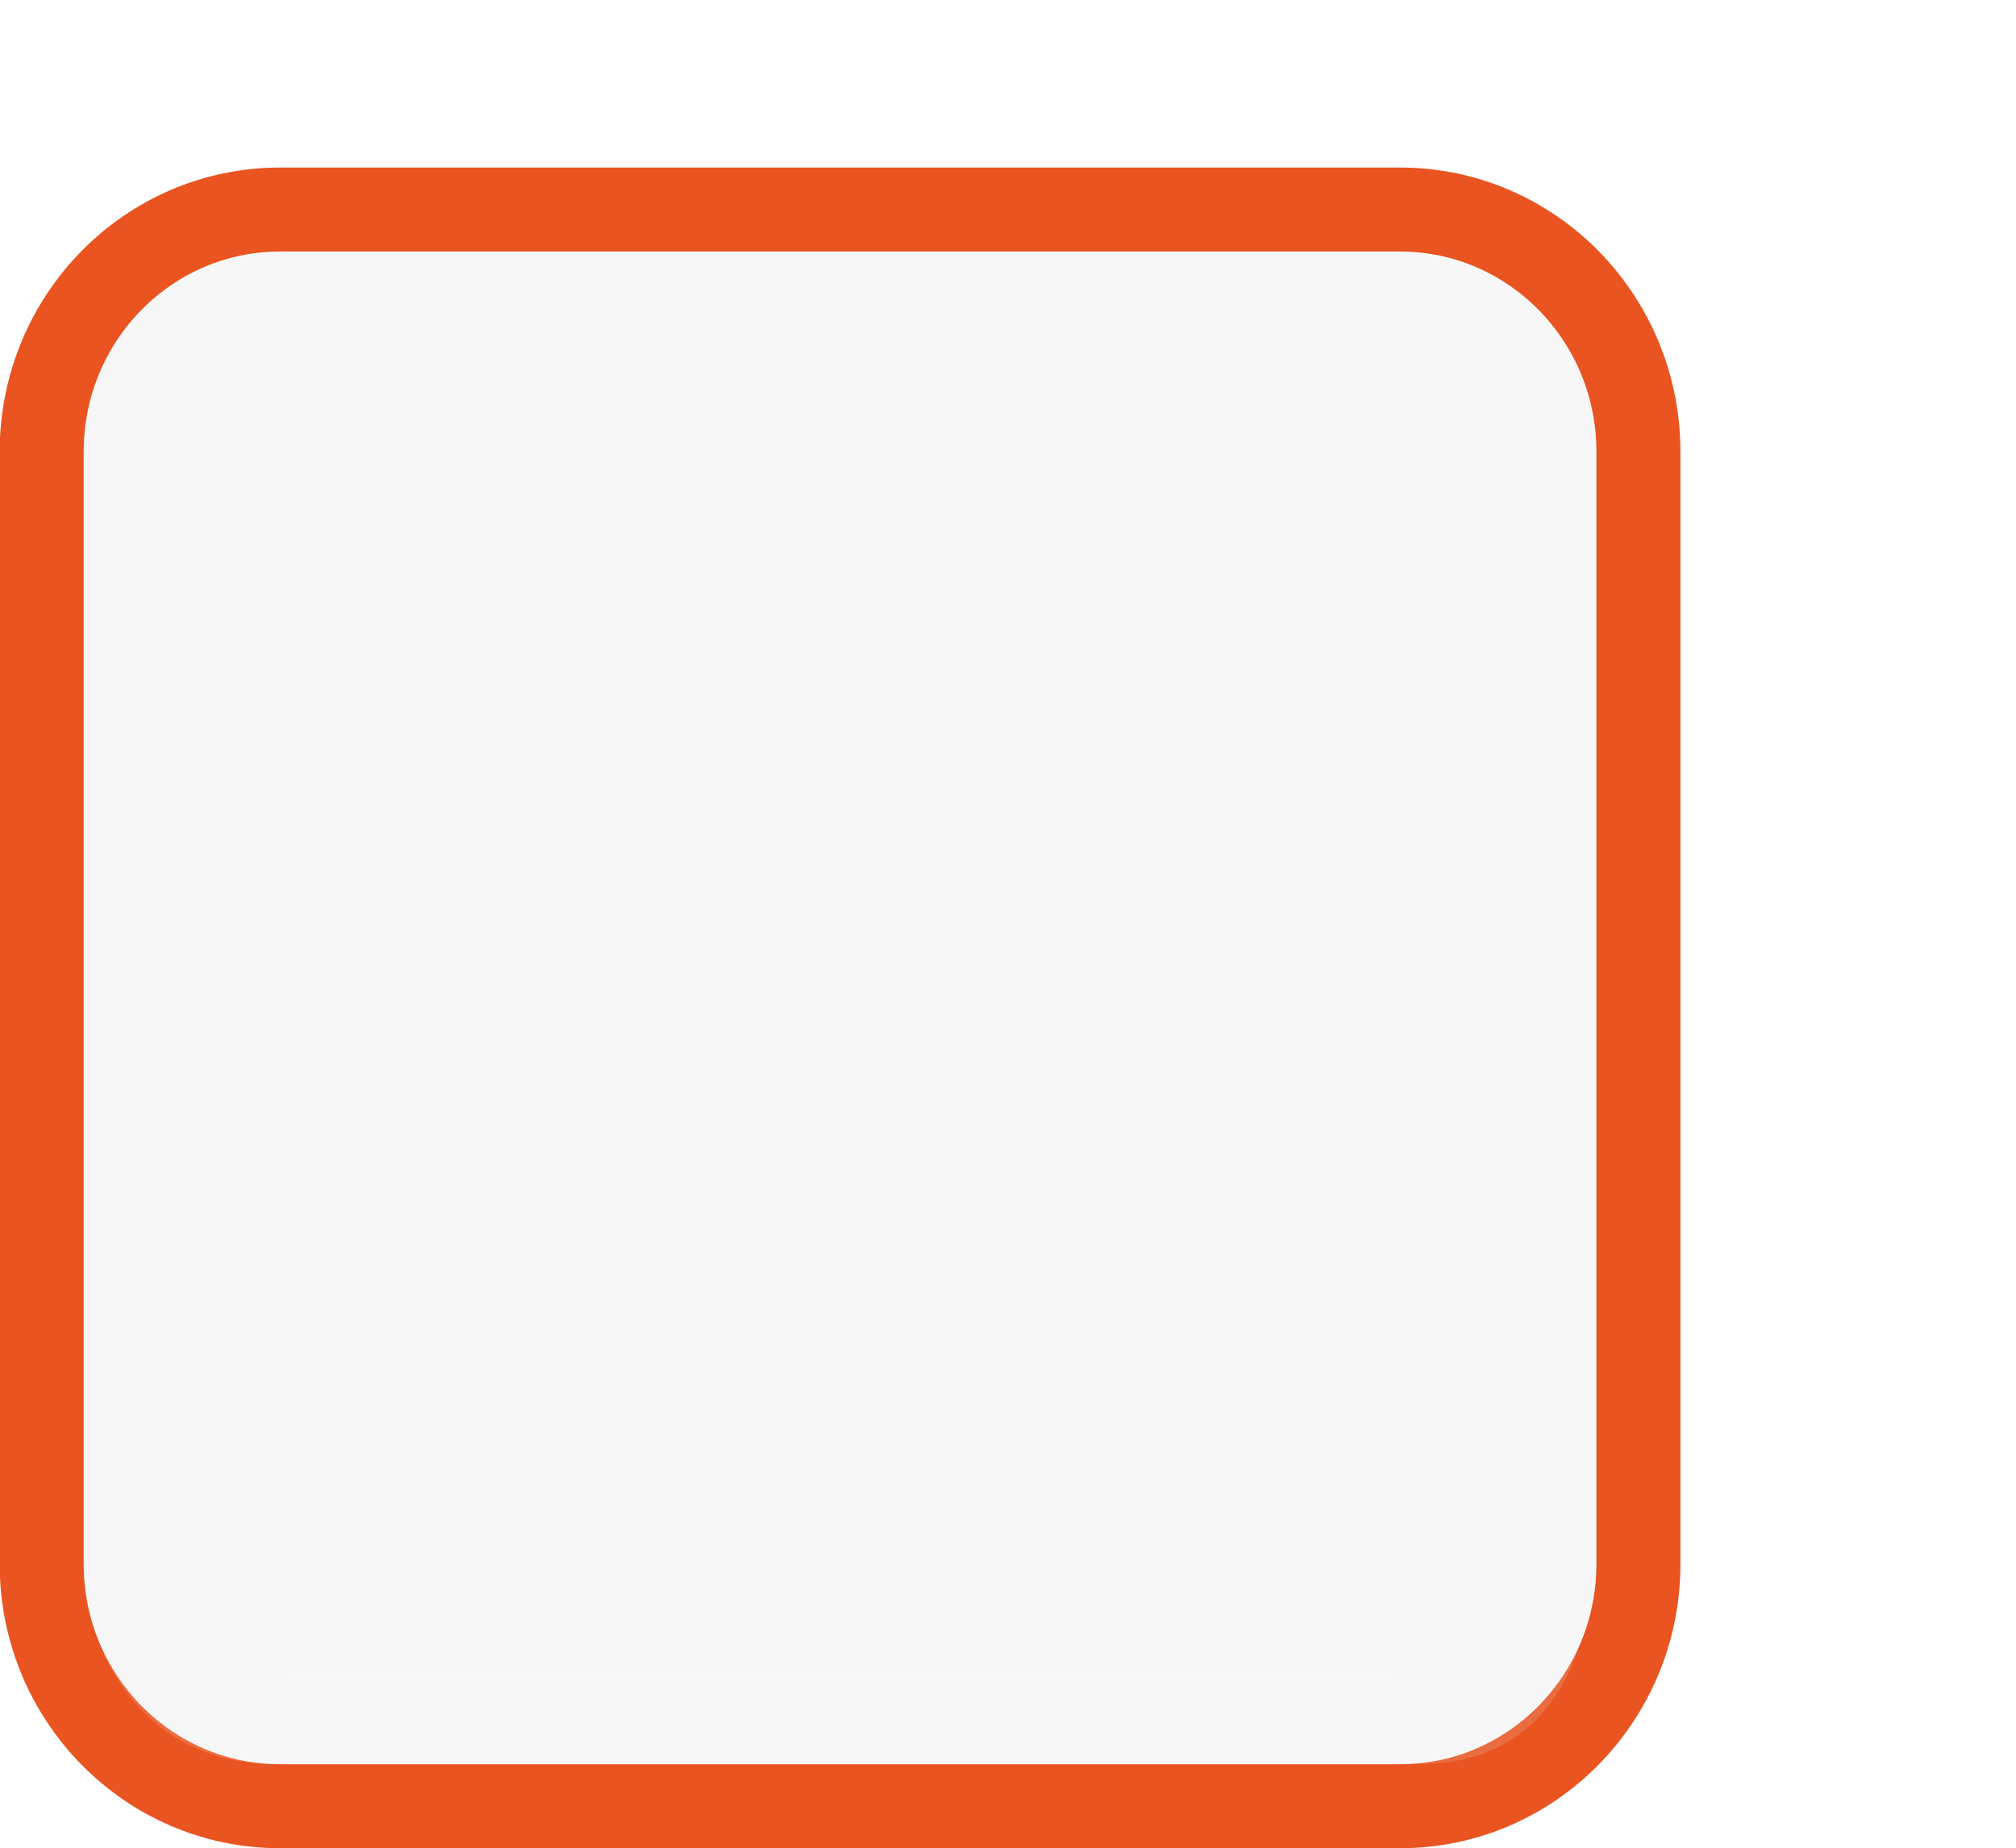
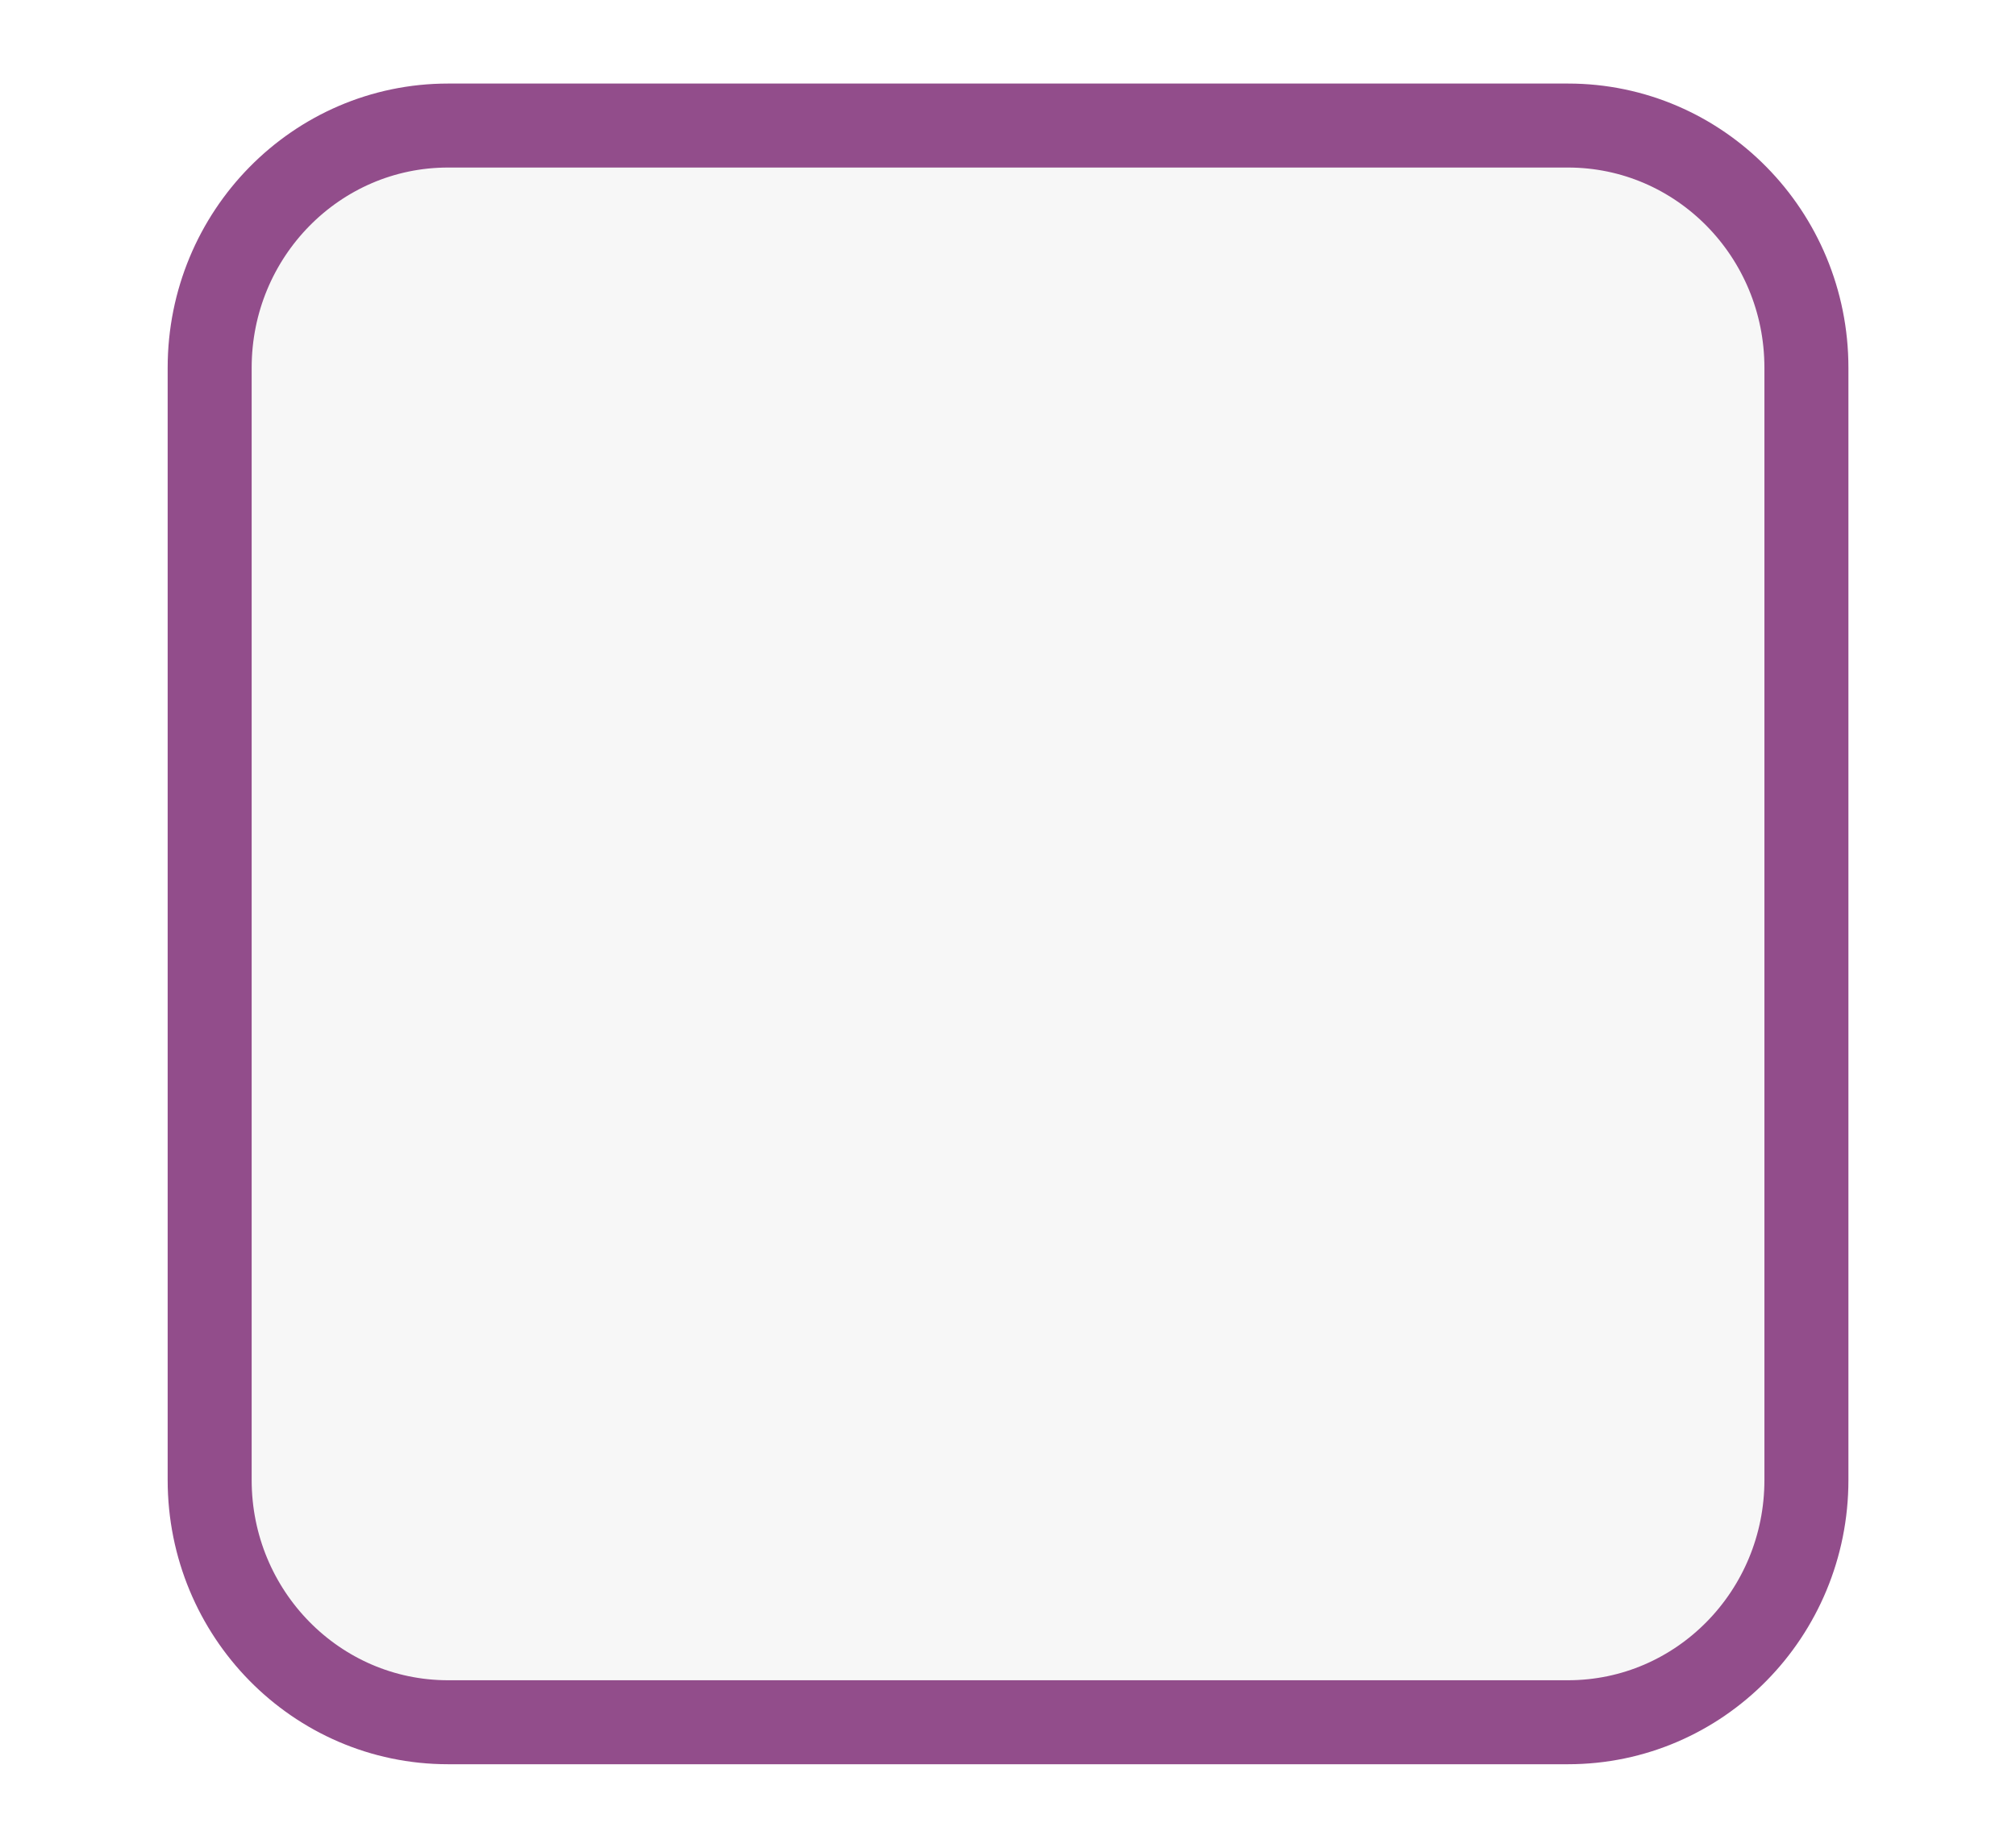
<svg xmlns="http://www.w3.org/2000/svg" xmlns:xlink="http://www.w3.org/1999/xlink" width="24" height="22" id="svg3199" version="1.1">
  <defs id="defs3201">
    <linearGradient id="linearGradient10013-4-63-6">
      <stop style="stop-color:#333333;stop-opacity:1;" offset="0" id="stop10015-2-76-1" />
      <stop style="stop-color:#292929;stop-opacity:1" offset="1" id="stop10017-46-15-8" />
    </linearGradient>
    <linearGradient id="linearGradient10597-5">
      <stop style="stop-color:#16191a;stop-opacity:1;" offset="0" id="stop10599-2" />
      <stop style="stop-color:#2b3133;stop-opacity:1" offset="1" id="stop10601-5" />
    </linearGradient>
    <linearGradient y2="-322.164" x2="921.225" y1="-330.051" x1="921.328" gradientTransform="matrix(1.591837,0,0,0.8571429,-1456.546,275.4519)" gradientUnits="userSpaceOnUse" id="linearGradient15374" xlink:href="#linearGradient10013-4-63-6" />
    <linearGradient gradientTransform="translate(-1199.985,216.3805)" y2="-227.08" x2="1203.918" y1="-217.567" x1="1203.918" gradientUnits="userSpaceOnUse" id="linearGradient15376" xlink:href="#linearGradient10597-5" />
    <linearGradient id="linearGradient5581-5-2-4-6-8-7-35-8">
      <stop id="stop5583-0-92-8-0-7-6-5-1" offset="0" style="stop-color:#454c4c;stop-opacity:1;" />
      <stop style="stop-color:#393f3f;stop-opacity:1;" offset="0.4" id="stop5585-4-7-2-7-9-9-92-0" />
      <stop id="stop5587-6-7-2-0-3-1-21-5" offset="1" style="stop-color:#2d3232;stop-opacity:1;" />
    </linearGradient>
  </defs>
  <g id="layer1" transform="translate(-342.5,-521.3622)">
-     <rect ry="2.884" style="color:#000000;display:inline;overflow:visible;visibility:visible;fill:#f7f7f7;fill-opacity:1;stroke:#e95420;stroke-width:1;stroke-linecap:butt;stroke-linejoin:round;stroke-miterlimit:4;stroke-dasharray:none;stroke-dashoffset:0;stroke-opacity:1;marker:none;enable-background:accumulate" id="rect11803" width="19.009" height="19.011" x="342.996" y="523.857" rx="2.838" />
-     <path style="color:#000000;font-style:normal;font-variant:normal;font-weight:normal;font-stretch:normal;font-size:medium;line-height:normal;font-family:Sans;-inkscape-font-specification:Sans;text-indent:0;text-align:start;text-decoration:none;text-decoration-line:none;letter-spacing:normal;word-spacing:normal;text-transform:none;writing-mode:lr-tb;direction:ltr;baseline-shift:baseline;text-anchor:start;display:inline;overflow:visible;visibility:visible;opacity:0.15;fill:#f7f7f7;fill-opacity:1;fill-rule:nonzero;stroke:none;stroke-width:1.358;marker:none;enable-background:accumulate" d="m 343.5,538.823 v 1.049 c 0,1.399 0.876,2.491 2.242,2.491 h 13.686 c 1.366,0 2.033,-1.092 2.033,-2.491 v -1.049 c 0,1.399 -1.064,2.491 -2.43,2.491 h -13.067 c -1.366,0 -2.463,-1.092 -2.463,-2.491 z" id="path11869" />
+     <rect ry="2.884" style="color:#000000;display:inline;overflow:visible;visibility:visible;fill:#f7f7f7;fill-opacity:1;stroke:#924d8b;stroke-width:1;stroke-linecap:butt;stroke-linejoin:round;stroke-miterlimit:4;stroke-dasharray:none;stroke-dashoffset:0;stroke-opacity:1;marker:none;enable-background:accumulate" id="rect11803" width="19.009" height="19.011" x="344.996" y="522.857" rx="2.838" />
    <rect style="color:#000000;fill:none;stroke:none;stroke-width:2;marker:none;visibility:visible;display:inline;overflow:visible;enable-background:accumulate" id="rect17347" width="21.944" height="21.944" x="342.299" y="521.584" />
  </g>
</svg>
